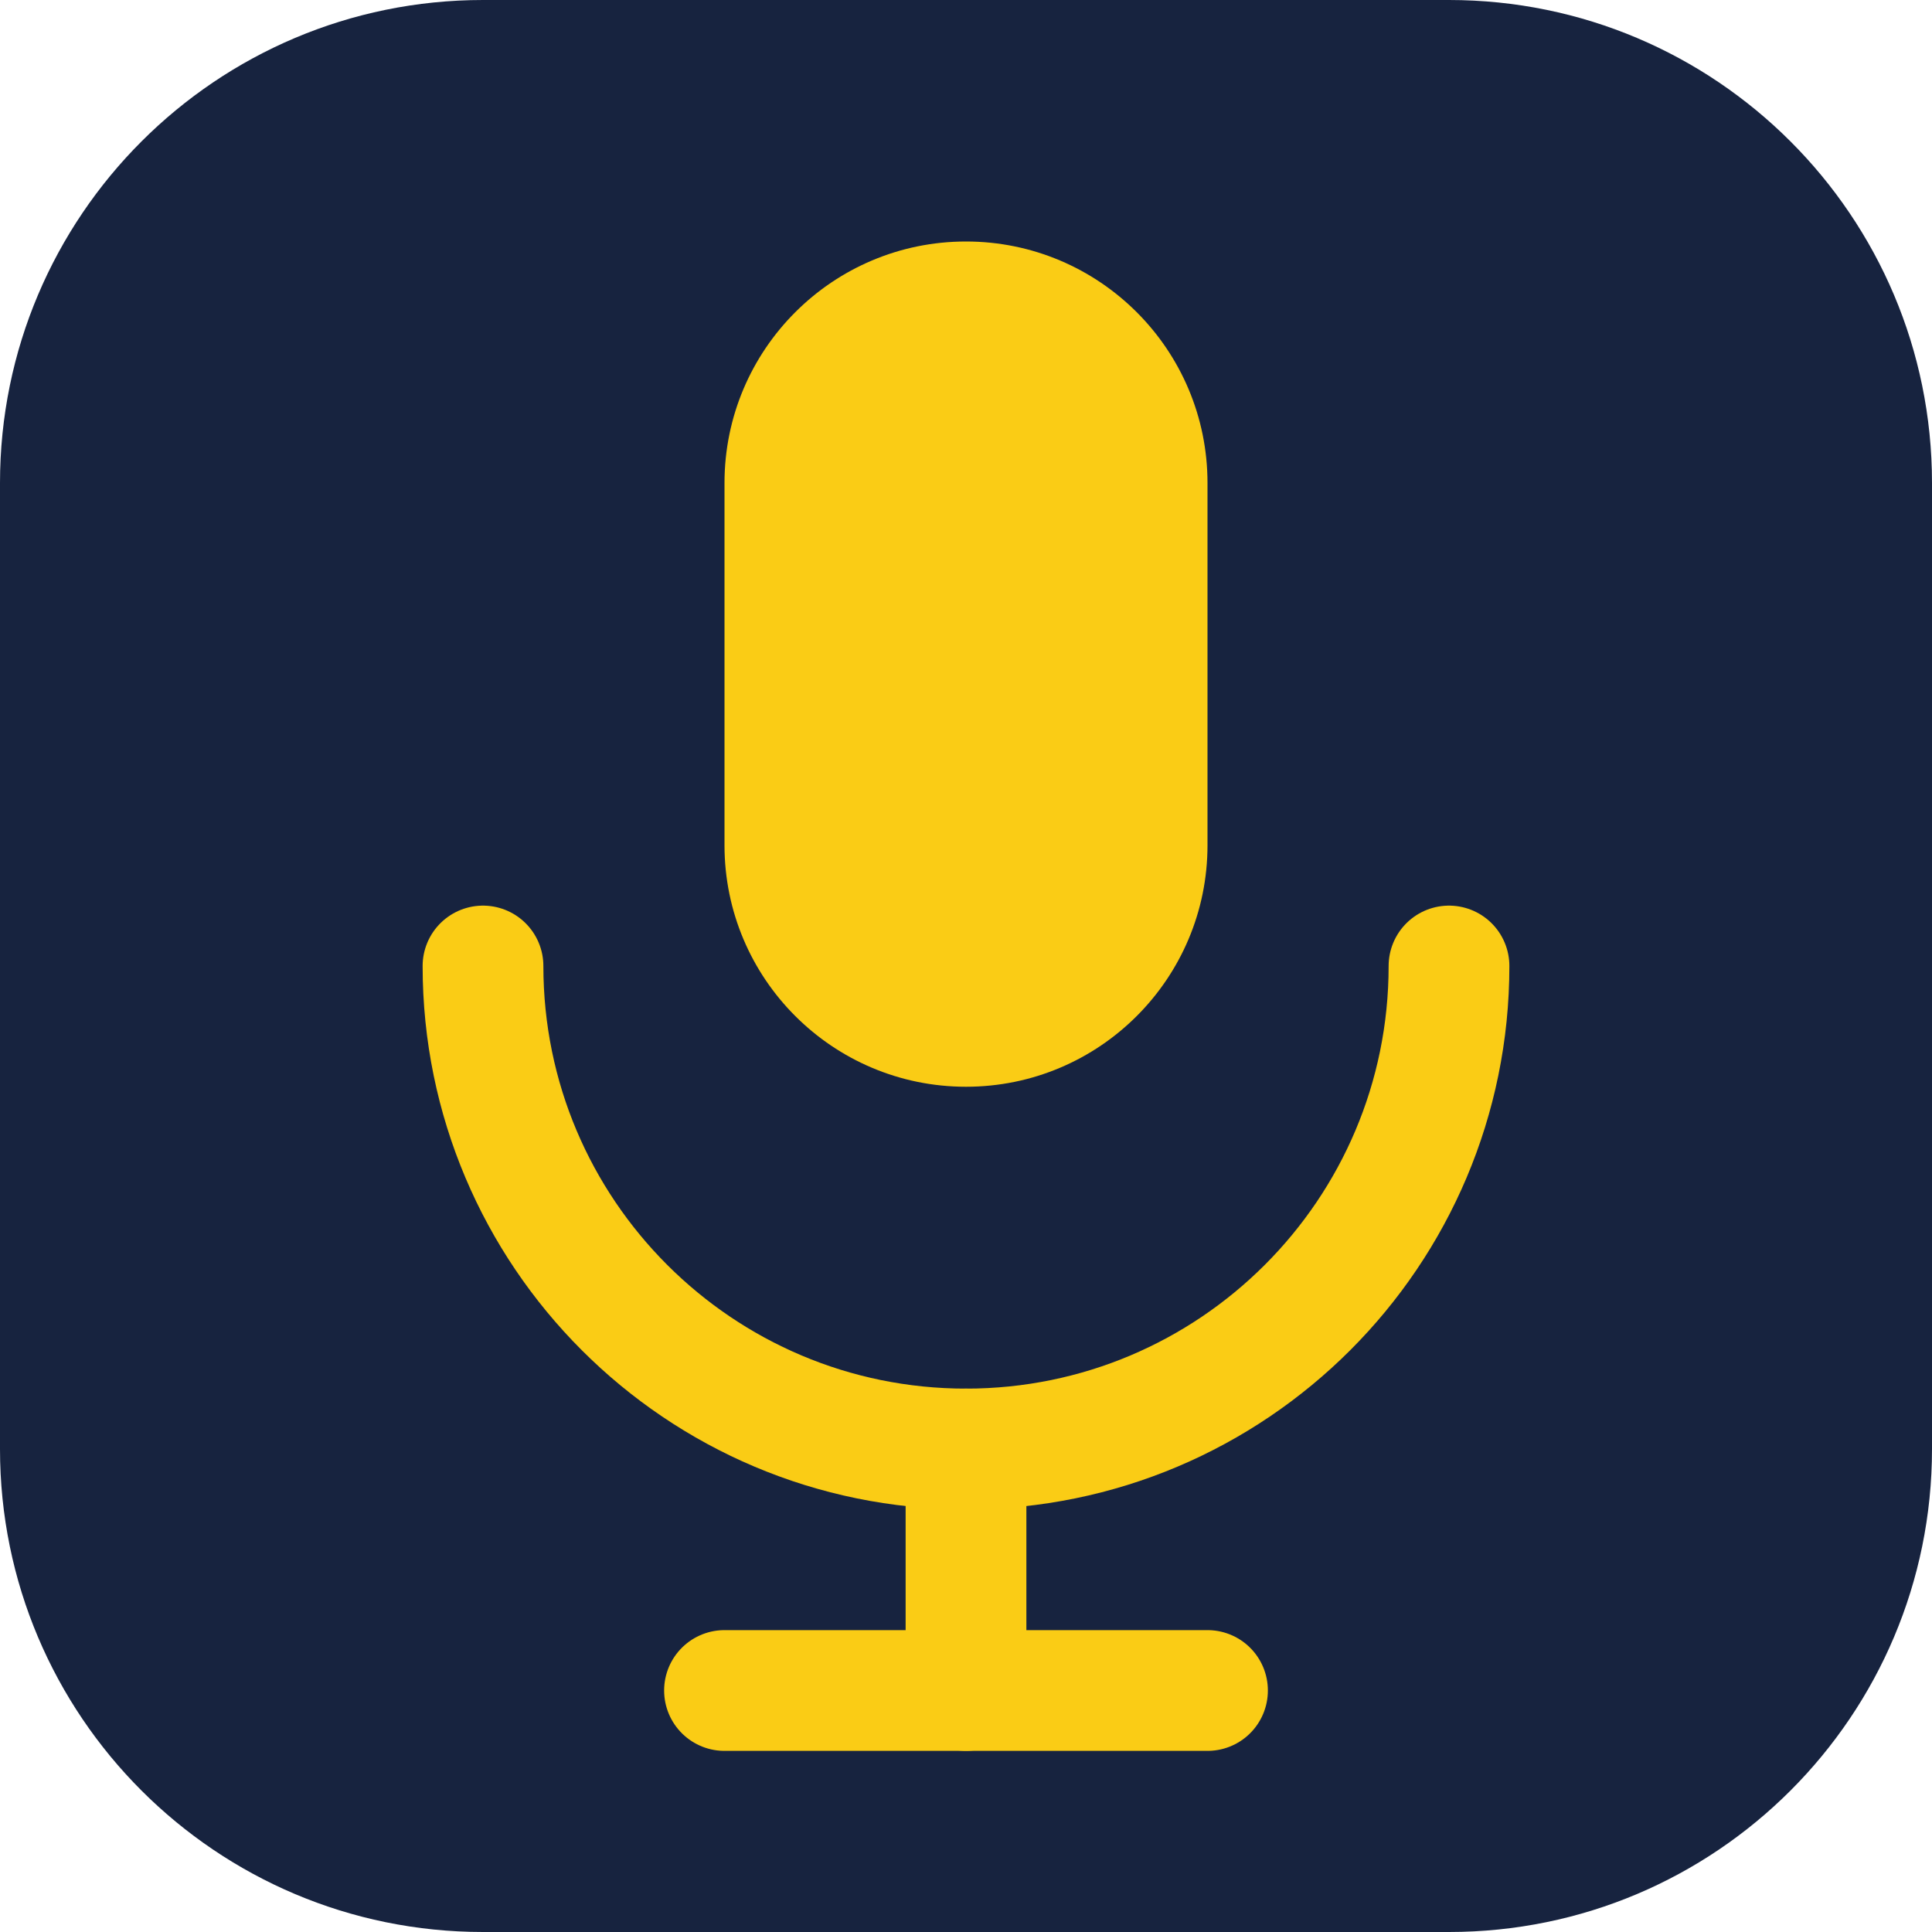
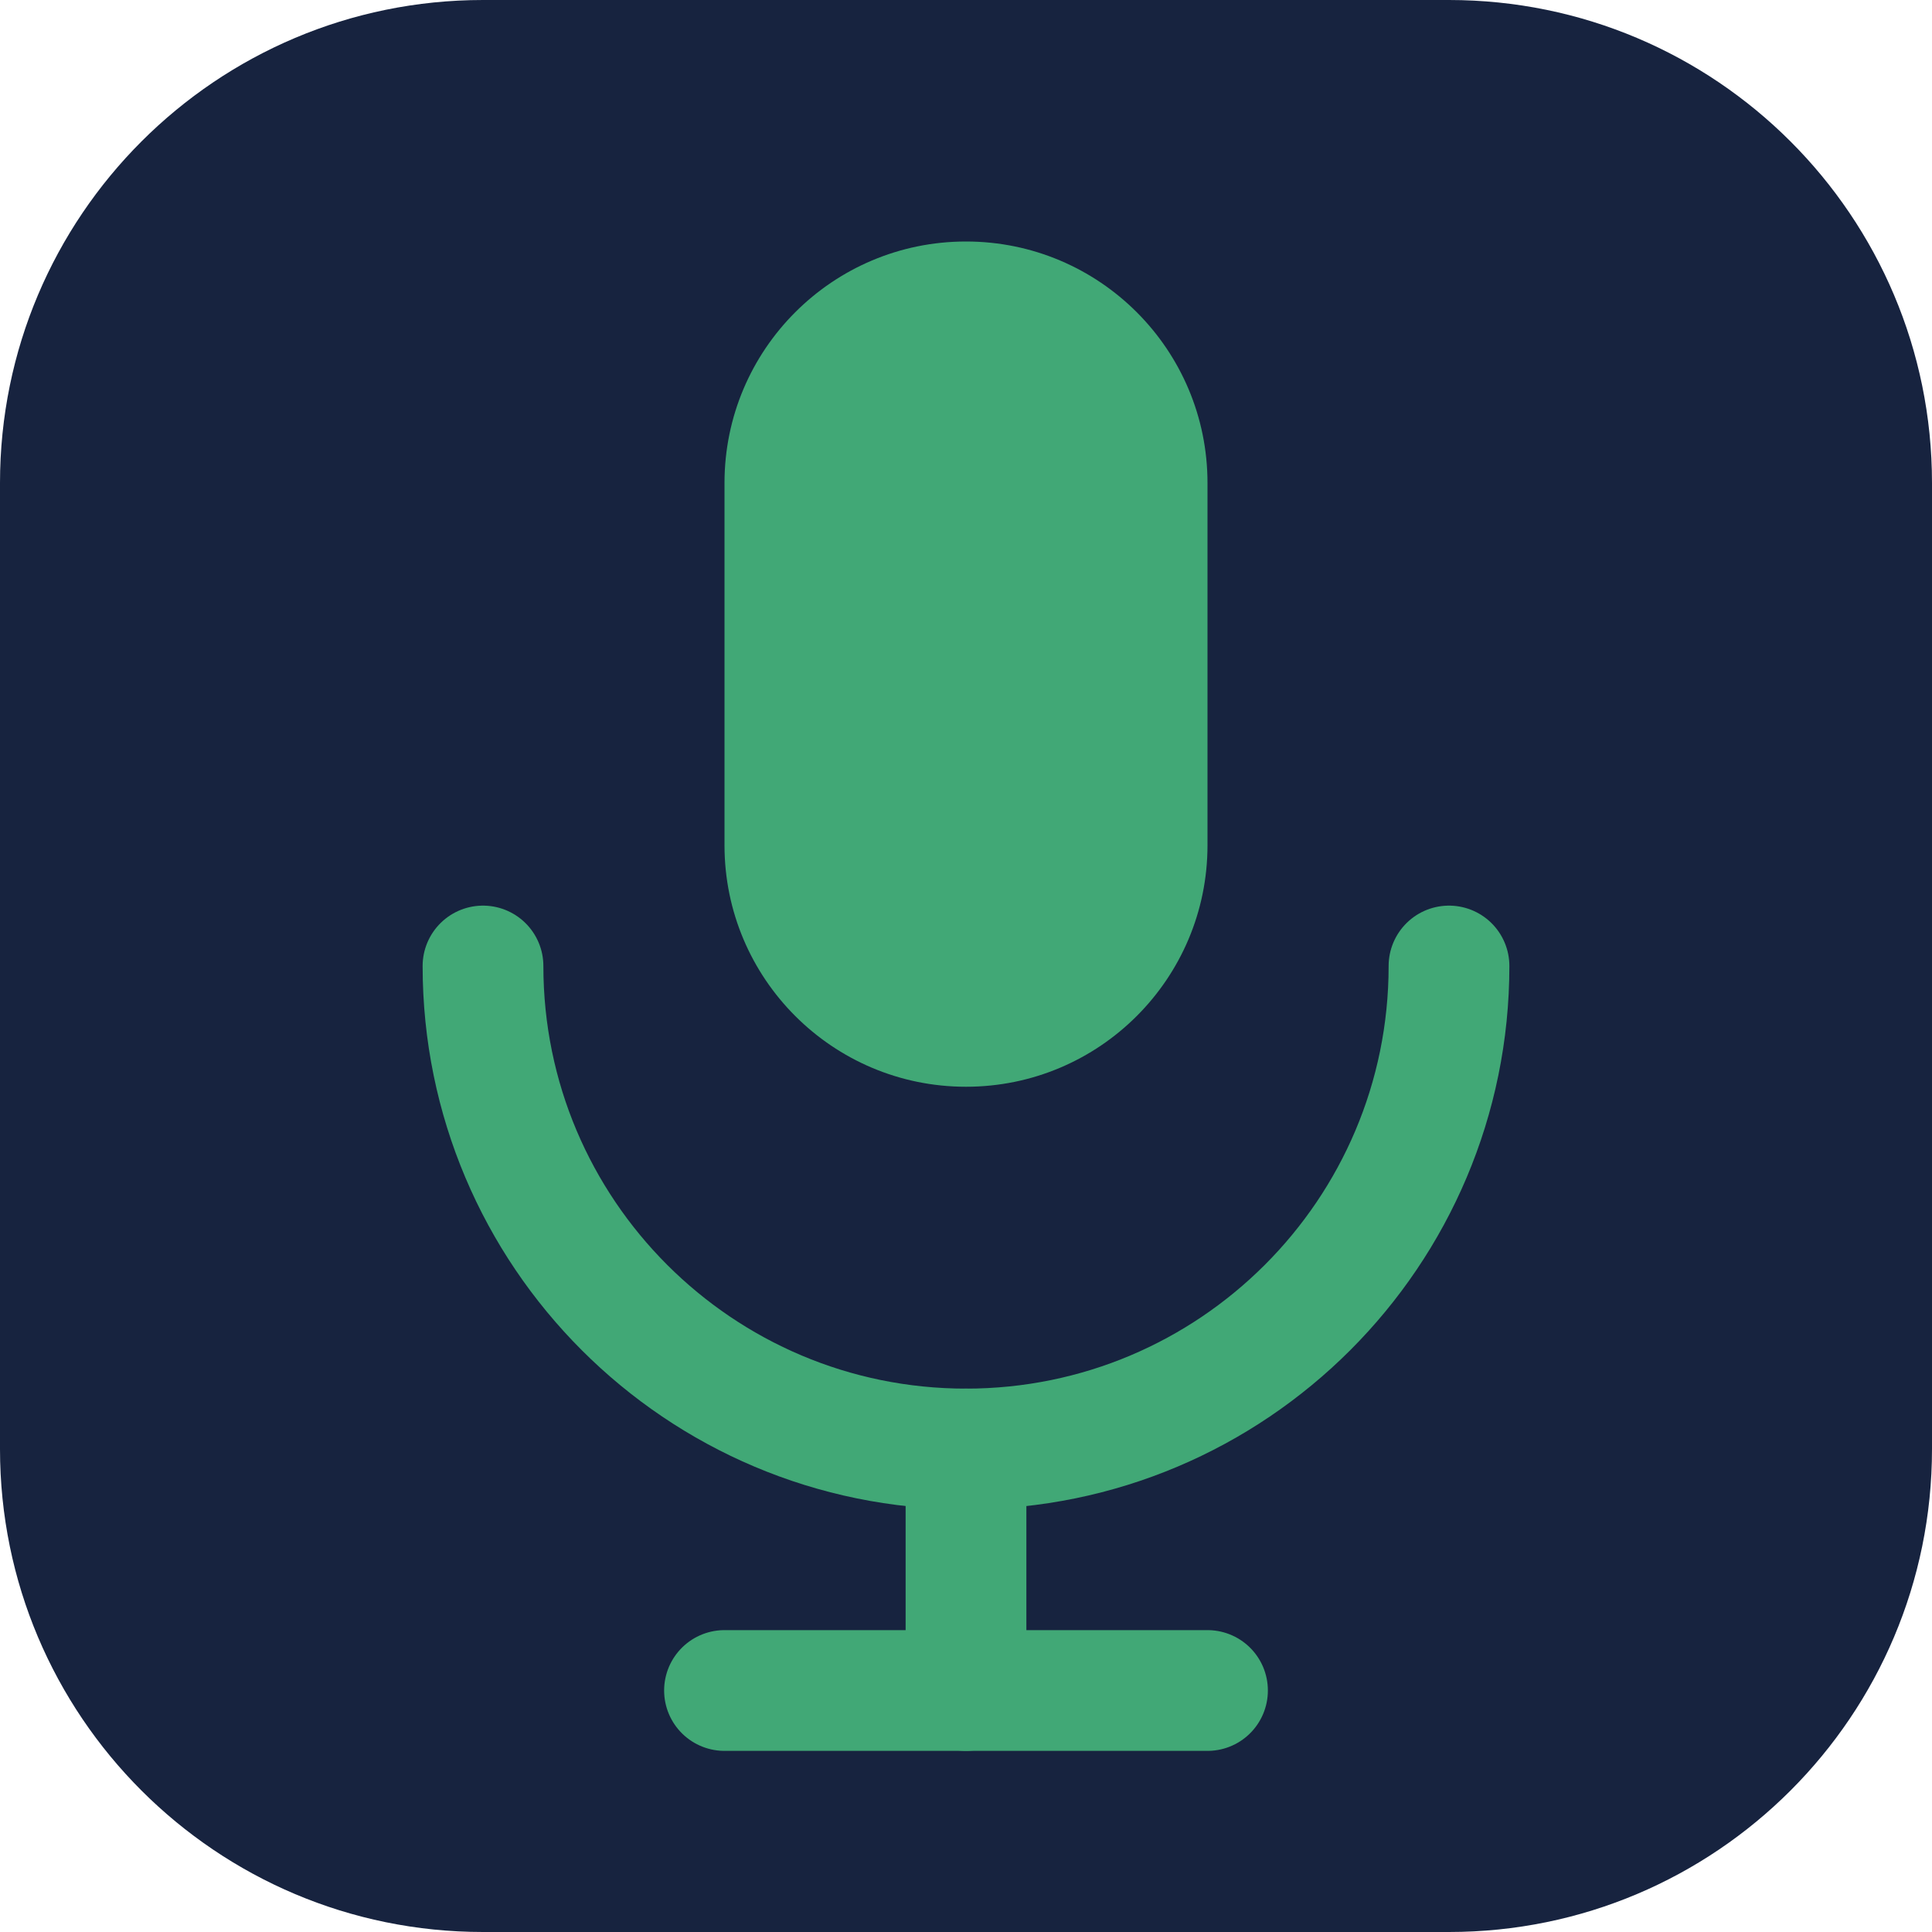
<svg xmlns="http://www.w3.org/2000/svg" viewBox="0 0 32 32" fill="none">
  <rect width="32" height="32" rx="8" fill="#17233f" />
-   <rect x="12" y="4" width="8" height="14" rx="4" fill="#facc15" />
-   <path d="M8 16c0 4.418 3.582 8 8 8s8-3.582 8-8" stroke="#facc15" stroke-width="2" stroke-linecap="round" fill="none" />
-   <line x1="16" y1="24" x2="16" y2="28" stroke="#facc15" stroke-width="2" stroke-linecap="round" />
-   <line x1="12" y1="28" x2="20" y2="28" stroke="#facc15" stroke-width="2" stroke-linecap="round" />
+   <rect x="12" y="4" width="8" height="14" rx="4" fill="#41A876" />
+   <path d="M8 16c0 4.418 3.582 8 8 8s8-3.582 8-8" stroke="#41A876" stroke-width="2" stroke-linecap="round" fill="none" />
+   <line x1="16" y1="24" x2="16" y2="28" stroke="#41A876" stroke-width="2" stroke-linecap="round" />
+   <line x1="12" y1="28" x2="20" y2="28" stroke="#41A876" stroke-width="2" stroke-linecap="round" />
</svg>
